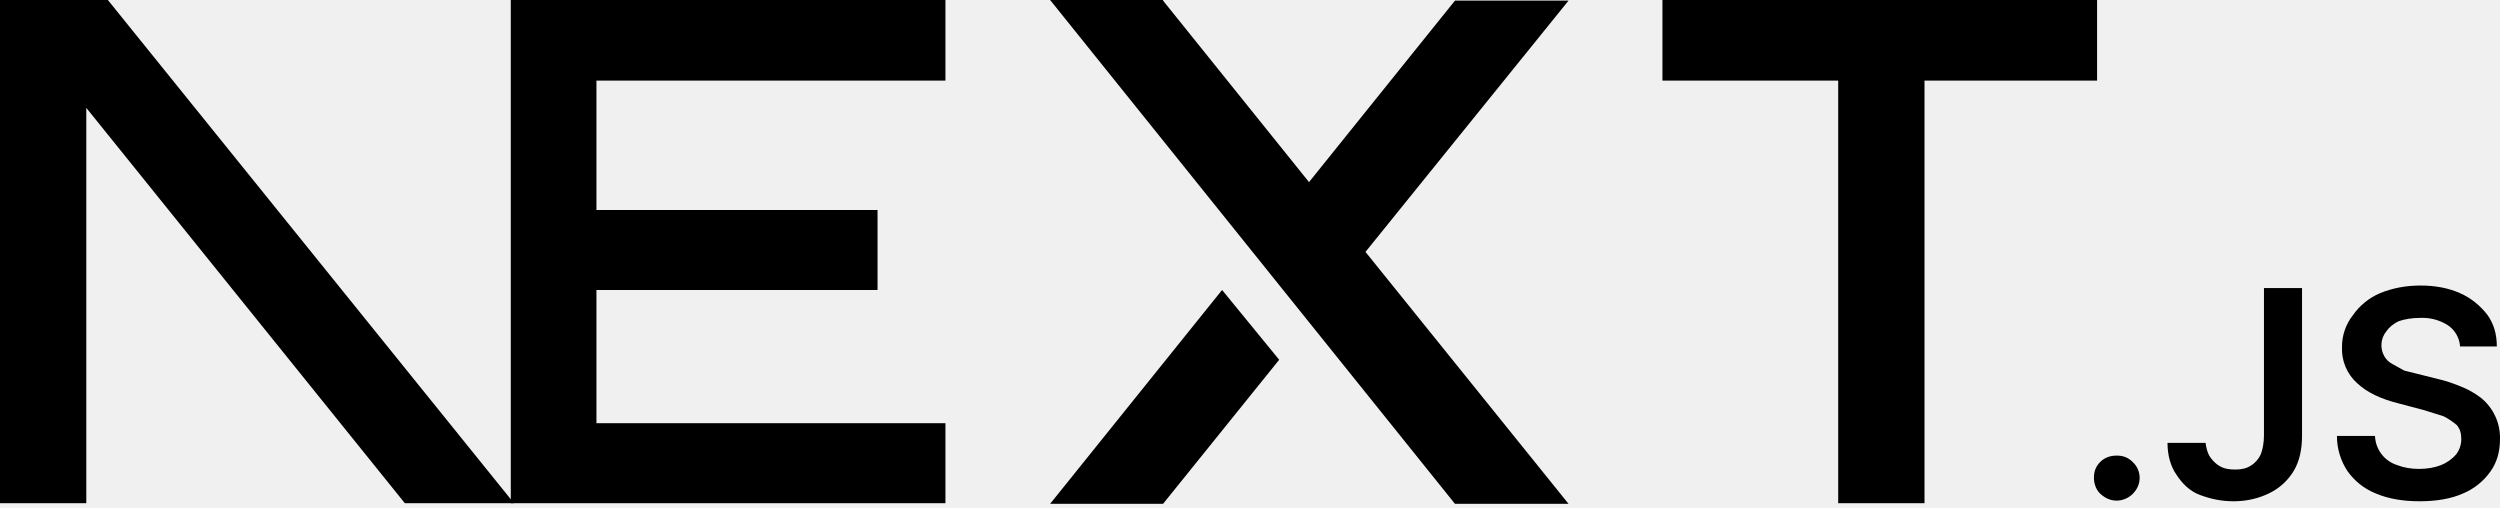
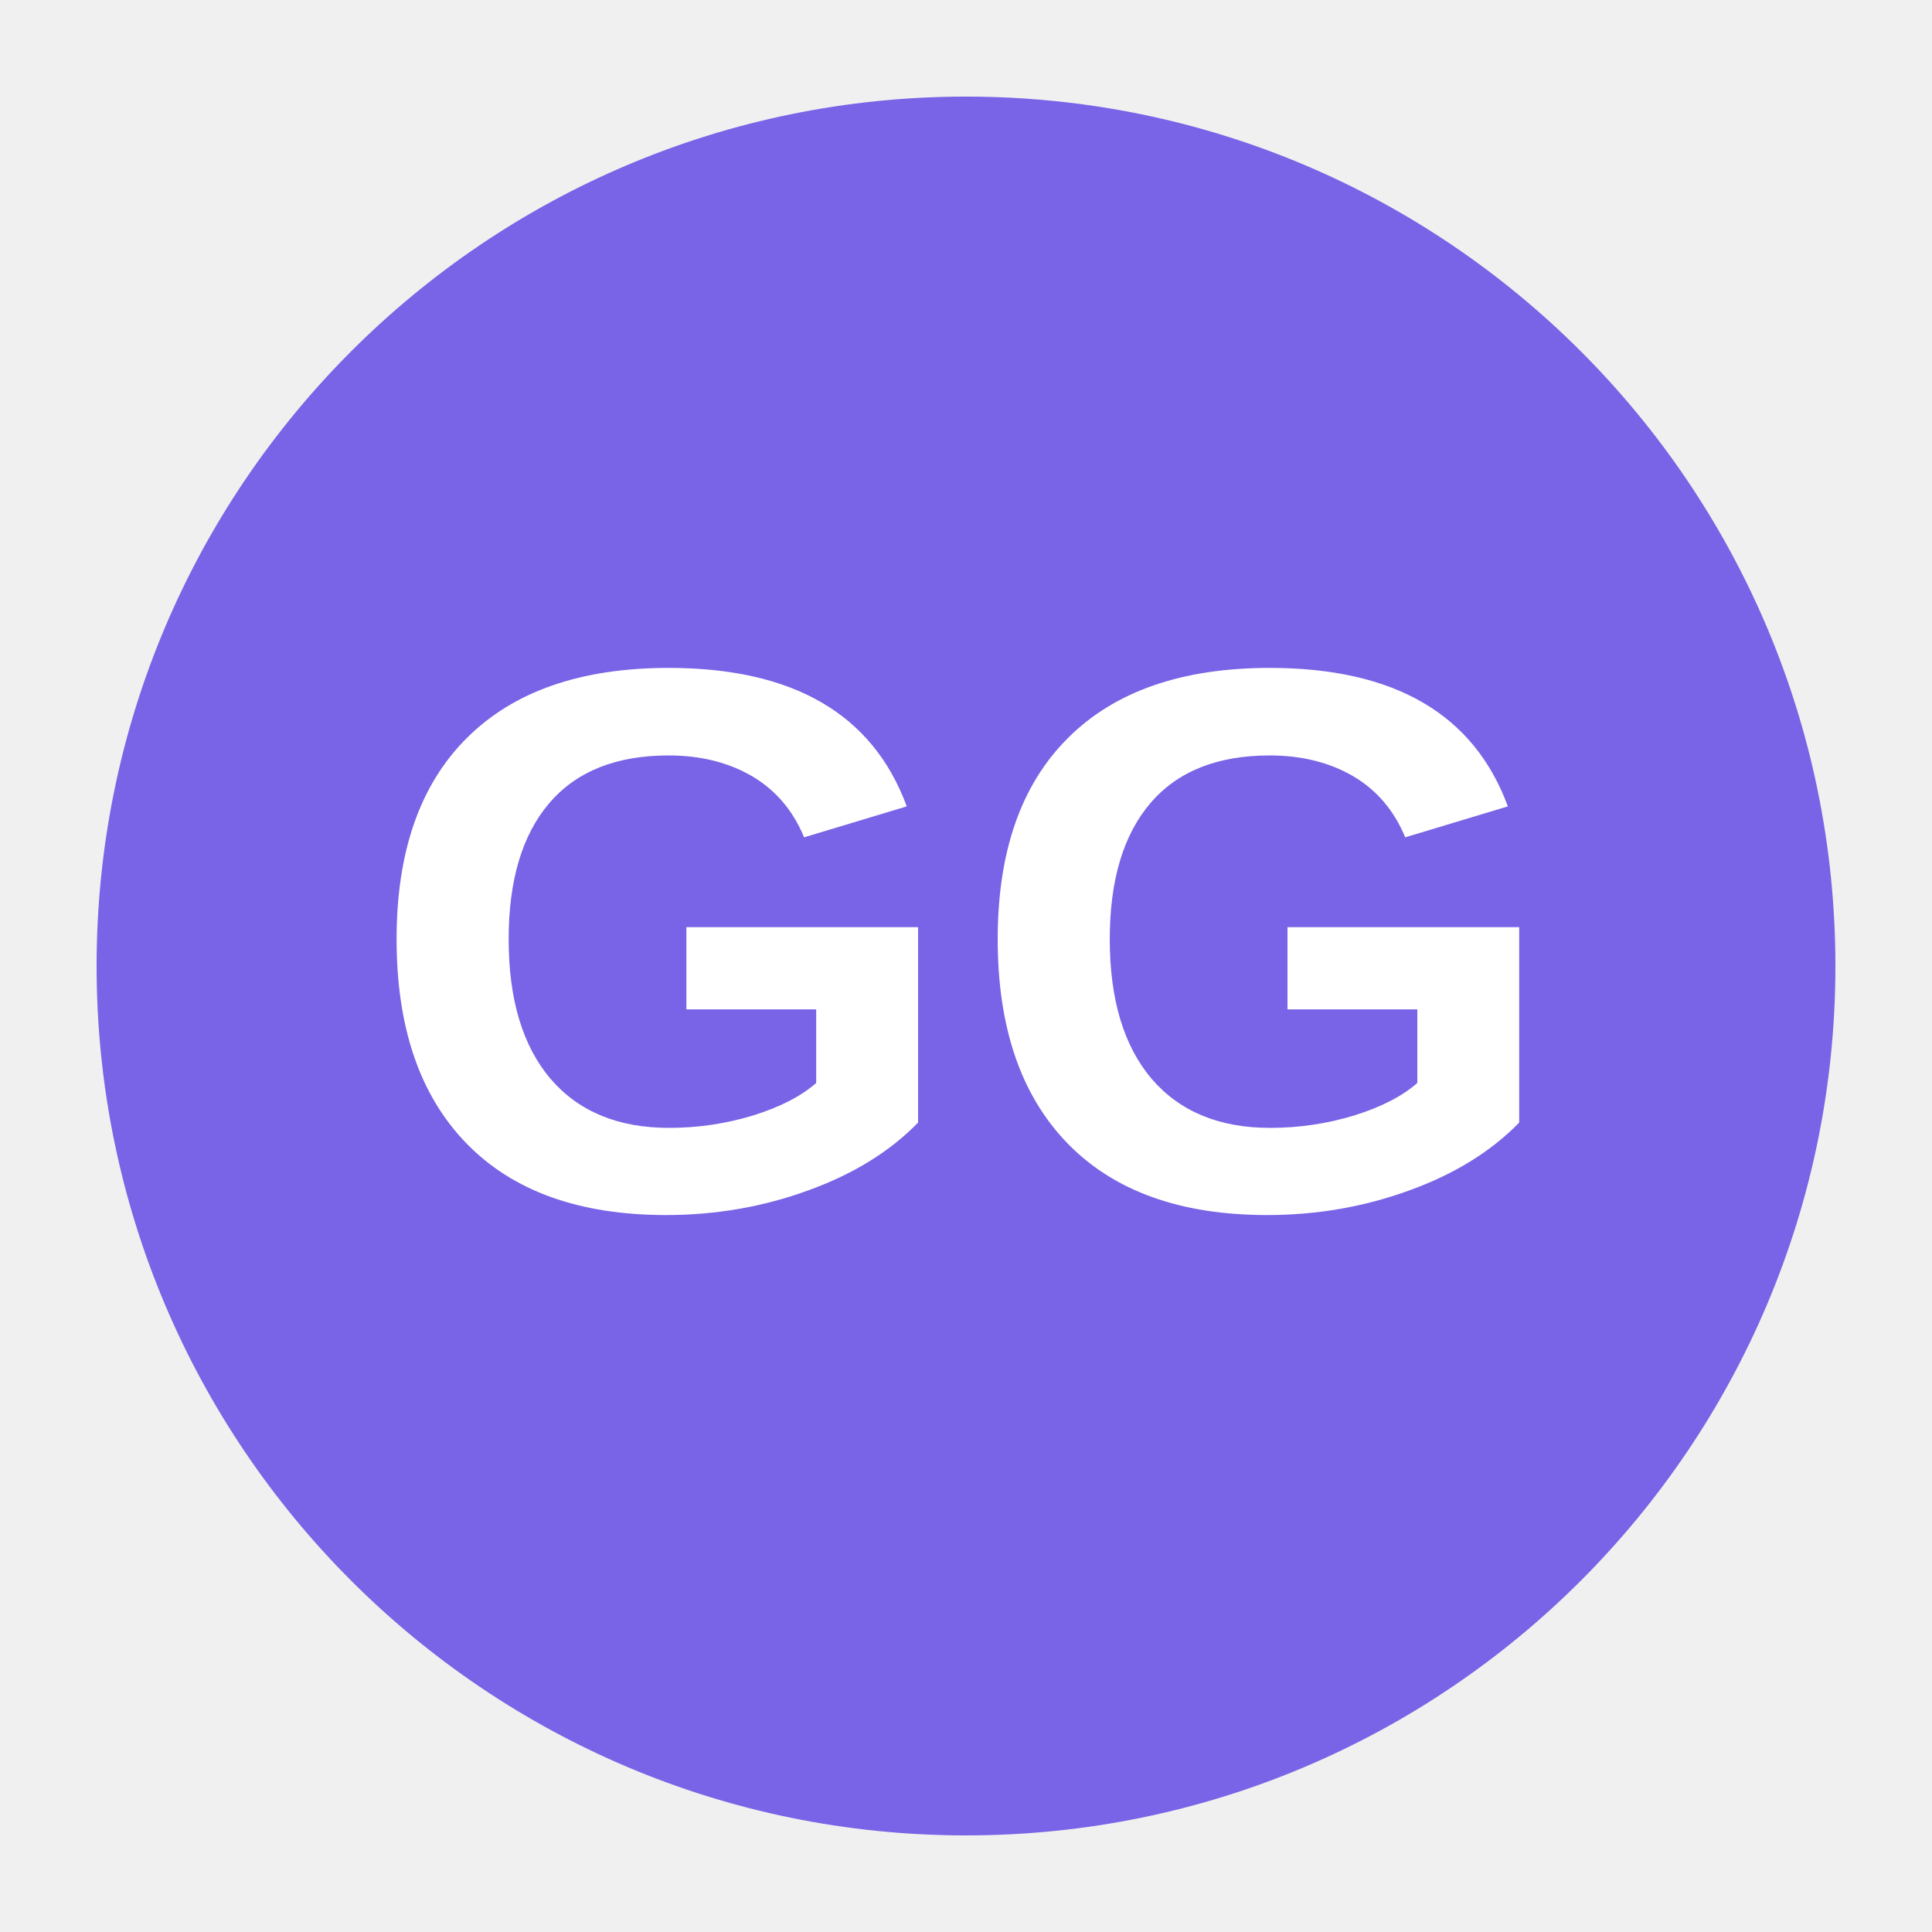
- <svg xmlns="http://www.w3.org/2000/svg" fill="none" viewBox="0 0 394 80">
-   <path fill="#000" d="M262 0h68.5v12.7h-27.2v66.6h-13.6V12.7H262V0ZM149 0v12.7H94v20.4h44.3v12.6H94v21h55v12.6H80.5V0h68.7zm34.3 0h-17.8l63.8 79.4h17.9l-32-39.7 32-39.6h-17.9l-23 28.6-23-28.6zm18.3 56.7-9-11-27.1 33.7h17.8l18.3-22.7z" />
-   <path fill="#000" d="M81 79.3 17 0H0v79.3h13.6V17l50.2 62.3H81Zm252.6-.4c-1 0-1.8-.4-2.5-1s-1.1-1.6-1.1-2.6.3-1.8 1-2.5 1.6-1 2.6-1 1.8.3 2.5 1a3.4 3.4 0 0 1 .6 4.3 3.7 3.7 0 0 1-3 1.8zm23.2-33.5h6v23.3c0 2.1-.4 4-1.3 5.5a9.1 9.1 0 0 1-3.8 3.5c-1.6.8-3.5 1.3-5.7 1.3-2 0-3.7-.4-5.3-1s-2.8-1.8-3.7-3.2c-.9-1.3-1.4-3-1.4-5h6c.1.8.3 1.6.7 2.2s1 1.2 1.6 1.5c.7.4 1.5.5 2.4.5 1 0 1.8-.2 2.4-.6a4 4 0 0 0 1.6-1.8c.3-.8.5-1.8.5-3V45.5zm30.9 9.1a4.4 4.4 0 0 0-2-3.3 7.5 7.5 0 0 0-4.3-1.1c-1.3 0-2.4.2-3.3.5-.9.4-1.6 1-2 1.6a3.5 3.5 0 0 0-.3 4c.3.5.7.9 1.3 1.2l1.8 1 2 .5 3.2.8c1.3.3 2.5.7 3.7 1.2a13 13 0 0 1 3.2 1.8 8.1 8.1 0 0 1 3 6.5c0 2-.5 3.7-1.5 5.1a10 10 0 0 1-4.4 3.5c-1.8.8-4.1 1.2-6.8 1.2-2.6 0-4.9-.4-6.8-1.2-2-.8-3.4-2-4.5-3.5a10 10 0 0 1-1.7-5.6h6a5 5 0 0 0 3.5 4.6c1 .4 2.2.6 3.4.6 1.3 0 2.5-.2 3.5-.6 1-.4 1.8-1 2.4-1.7a4 4 0 0 0 .8-2.4c0-.9-.2-1.6-.7-2.2a11 11 0 0 0-2.1-1.4l-3.2-1-3.8-1c-2.8-.7-5-1.7-6.6-3.2a7.2 7.2 0 0 1-2.4-5.7 8 8 0 0 1 1.7-5 10 10 0 0 1 4.3-3.5c2-.8 4-1.2 6.4-1.2 2.3 0 4.4.4 6.2 1.2 1.8.8 3.2 2 4.3 3.4 1 1.4 1.5 3 1.5 5h-5.8z" />
+ <svg xmlns="http://www.w3.org/2000/svg" viewBox="0 0 80 80">
+   <circle cx="40" cy="40" r="36" fill="#7963E6" />
+   <text x="40" y="50" text-anchor="middle" font-size="32" fill="#fff" font-family="Arial, Helvetica, sans-serif" font-weight="bold">GG</text>
</svg>
